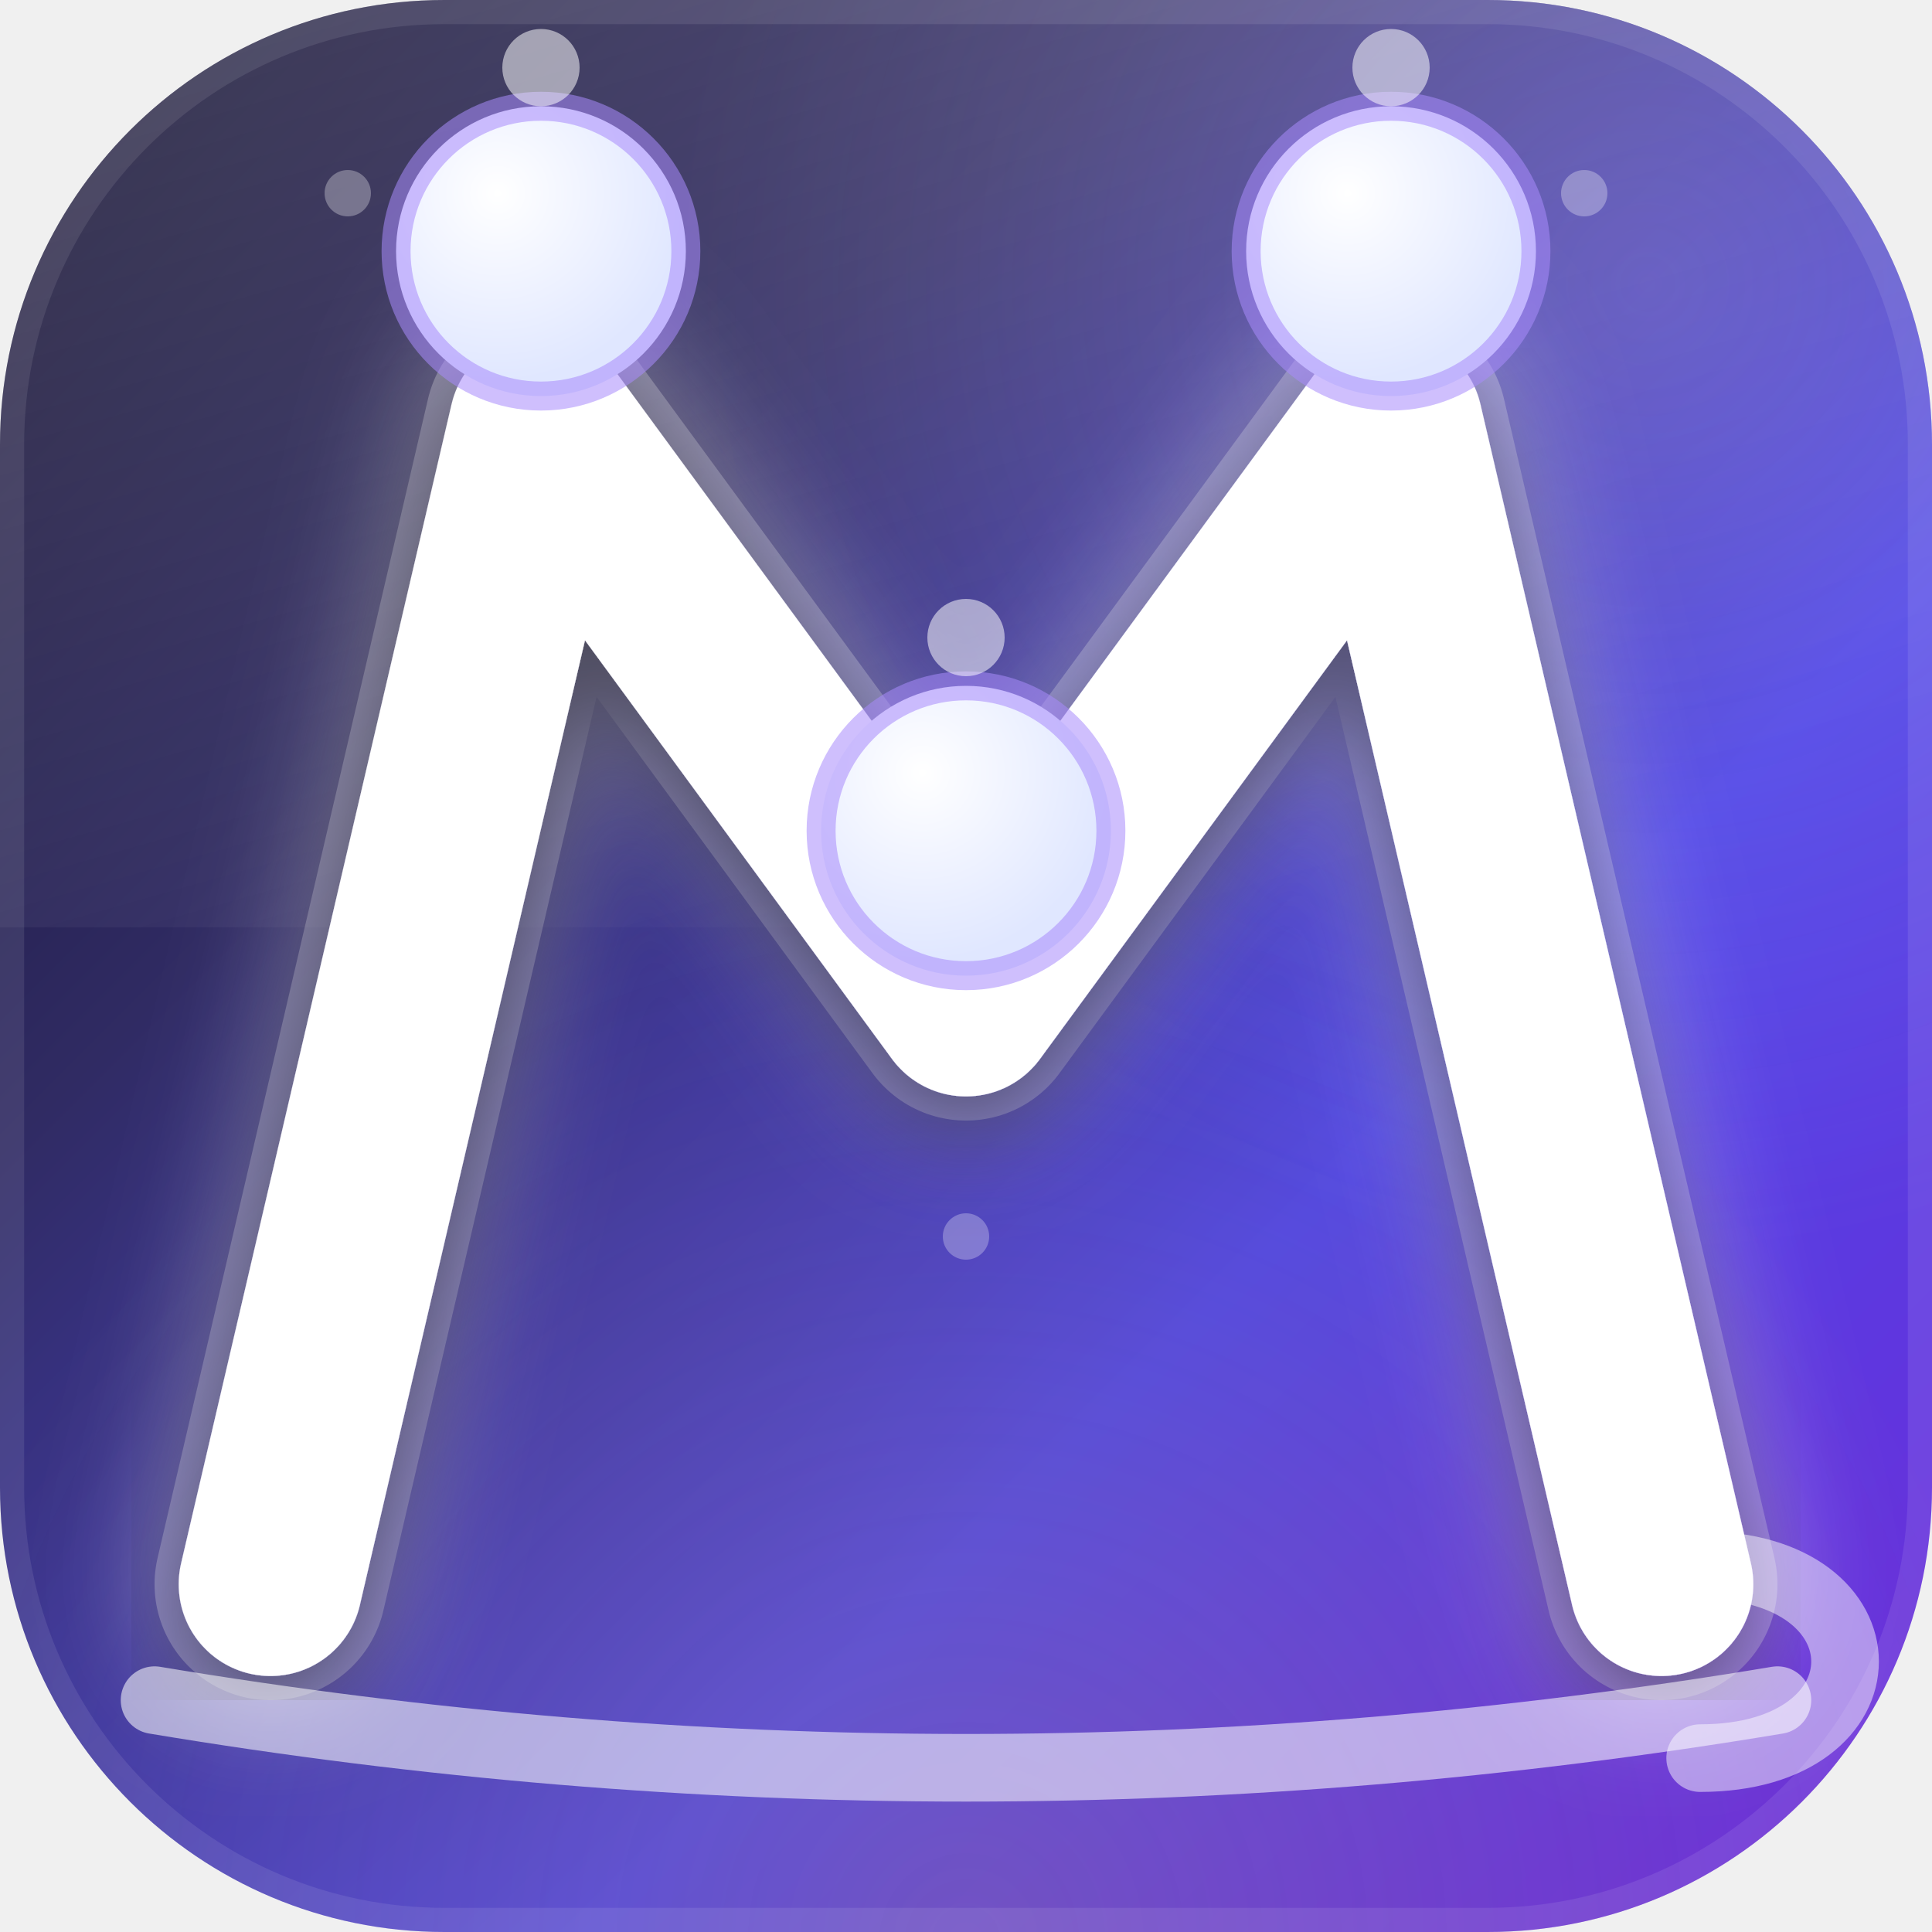
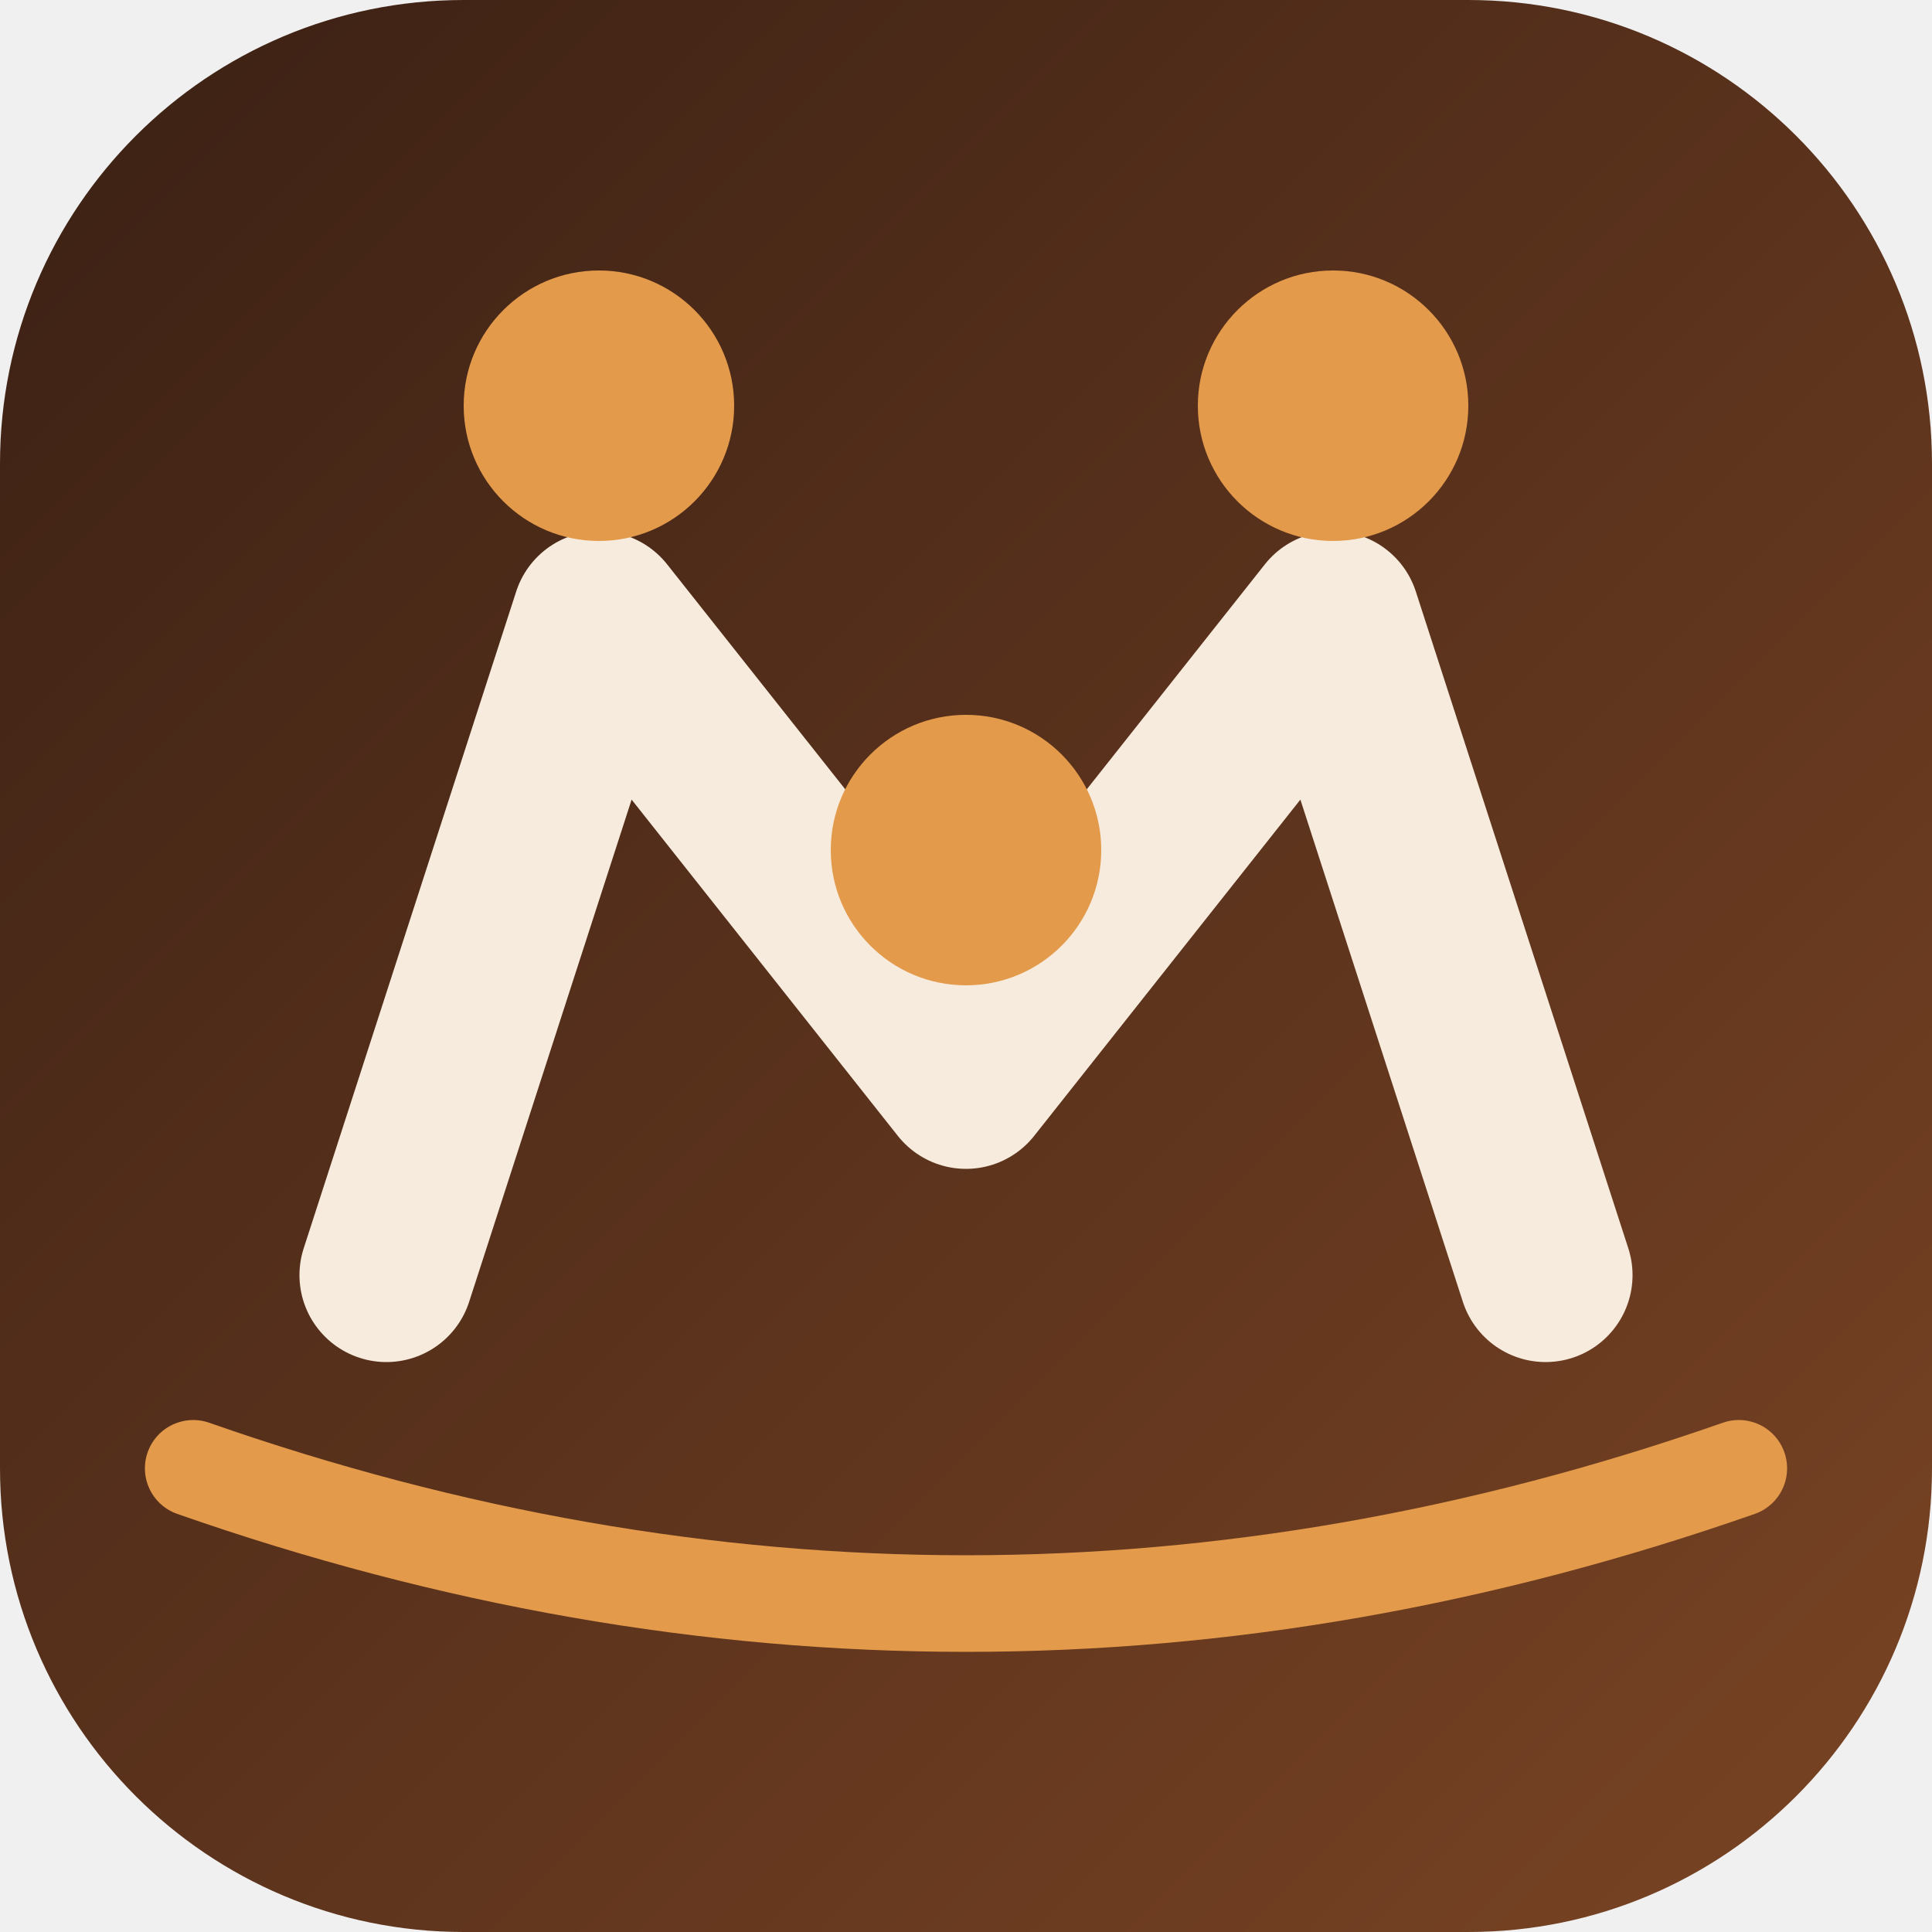
<svg xmlns="http://www.w3.org/2000/svg" viewBox="0 0 100 100">
  <defs>
-     <linearGradient id="bg" x1="0" y1="0" x2="1" y2="1">
-       <stop offset="0%" stop-color="#0f0c29" />
-       <stop offset="30%" stop-color="#302b63" />
-       <stop offset="65%" stop-color="#4f46e5" />
-       <stop offset="100%" stop-color="#6d28d9" />
+     <linearGradient id="wea-bg" x1="0" y1="0" x2="1" y2="1">
+       <stop offset="0%" stop-color="#3a2014" />
+       <stop offset="100%" stop-color="#7a4424" />
    </linearGradient>
-     <linearGradient id="gloss" x1="0" y1="0" x2="0.6" y2="1">
-       <stop offset="0%" stop-color="rgba(255,255,255,0.18)" />
-       <stop offset="100%" stop-color="rgba(255,255,255,0)" />
-     </linearGradient>
-     <radialGradient id="warmth" cx="50%" cy="100%" r="55%">
-       <stop offset="0%" stop-color="rgba(251,191,36,0.16)" />
-       <stop offset="100%" stop-color="rgba(251,191,36,0)" />
-     </radialGradient>
-     <radialGradient id="bloom" cx="85%" cy="15%" r="50%">
-       <stop offset="0%" stop-color="rgba(196,181,253,0.22)" />
-       <stop offset="100%" stop-color="rgba(196,181,253,0)" />
-     </radialGradient>
-     <radialGradient id="head-fill" cx="35%" cy="30%" r="65%">
-       <stop offset="0%" stop-color="#ffffff" />
-       <stop offset="100%" stop-color="#e0e7ff" />
-     </radialGradient>
-     <filter id="glow" x="-20%" y="-20%" width="140%" height="140%">
-       <feGaussianBlur in="SourceGraphic" stdDeviation="3" result="blur" />
-       <feMerge>
-         <feMergeNode in="blur" />
-         <feMergeNode in="SourceGraphic" />
-       </feMerge>
-     </filter>
-     <filter id="shadow" x="-10%" y="-10%" width="120%" height="120%">
-       <feDropShadow dx="0" dy="2" stdDeviation="2.5" flood-color="rgba(0,0,0,0.45)" />
-     </filter>
-     <clipPath id="clip">
-       <rect width="100" height="100" rx="23" />
-     </clipPath>
  </defs>
-   <g clip-path="url(#clip)">
-     <rect width="100" height="100" fill="url(#bg)" />
-     <rect width="100" height="100" fill="url(#warmth)" />
-     <rect width="100" height="100" fill="url(#bloom)" />
-     <rect width="100" height="48" fill="url(#gloss)" />
-     <rect width="100" height="100" rx="23" fill="none" stroke="rgba(255,255,255,0.09)" stroke-width="2.5" />
-   </g>
-   <g clip-path="url(#clip)">
-     <g filter="url(#glow)" opacity="0.4">
-       <polyline points="14,82 28,22 50,52 72,22 86,82" stroke="white" stroke-width="12" fill="none" stroke-linecap="round" stroke-linejoin="round" />
-     </g>
-     <g filter="url(#shadow)">
-       <polyline points="14,82  28,22  50,52  72,22  86,82" stroke="white" stroke-width="9.5" fill="none" stroke-linecap="round" stroke-linejoin="round" />
-     </g>
-     <circle cx="28" cy="13" r="7.5" fill="url(#head-fill)" stroke="rgba(167,139,250,0.55)" stroke-width="1.5" />
-     <circle cx="50" cy="43" r="7.5" fill="url(#head-fill)" stroke="rgba(167,139,250,0.55)" stroke-width="1.5" />
-     <circle cx="72" cy="13" r="7.5" fill="url(#head-fill)" stroke="rgba(167,139,250,0.55)" stroke-width="1.5" />
-     <path d="M 8 88 Q 50 95 92 88" stroke="rgba(255,255,255,0.55)" stroke-width="3.5" fill="none" stroke-linecap="round" />
-     <path d="M 88 81 C 98 81 98 91 88 91" stroke="rgba(255,255,255,0.48)" stroke-width="3.5" fill="none" stroke-linecap="round" />
-   </g>
-   <g clip-path="url(#clip)">
-     <circle cx="28" cy="3.5" r="2" fill="rgba(255,255,255,0.52)" />
-     <circle cx="50" cy="33" r="2" fill="rgba(255,255,255,0.52)" />
-     <circle cx="72" cy="3.5" r="2" fill="rgba(255,255,255,0.52)" />
-     <circle cx="18" cy="10" r="1.2" fill="rgba(255,255,255,0.3)" />
-     <circle cx="82" cy="10" r="1.2" fill="rgba(255,255,255,0.3)" />
-     <circle cx="50" cy="64" r="1.2" fill="rgba(255,255,255,0.28)" />
-   </g>
+   <rect width="100" height="100" rx="24" fill="url(#wea-bg)" />
+   <path d="M10 76 Q50 90 90 76" stroke="#e39a4b" stroke-width="5" fill="none" stroke-linecap="round" />
+   <polyline points="20,66 31,32 50,56 69,32 80,66" stroke="#f7ebdd" stroke-width="9" fill="none" stroke-linecap="round" stroke-linejoin="round" />
+   <circle cx="31" cy="21" r="7" fill="#e39a4b" />
+   <circle cx="50" cy="44" r="7" fill="#e39a4b" />
+   <circle cx="69" cy="21" r="7" fill="#e39a4b" />
</svg>
